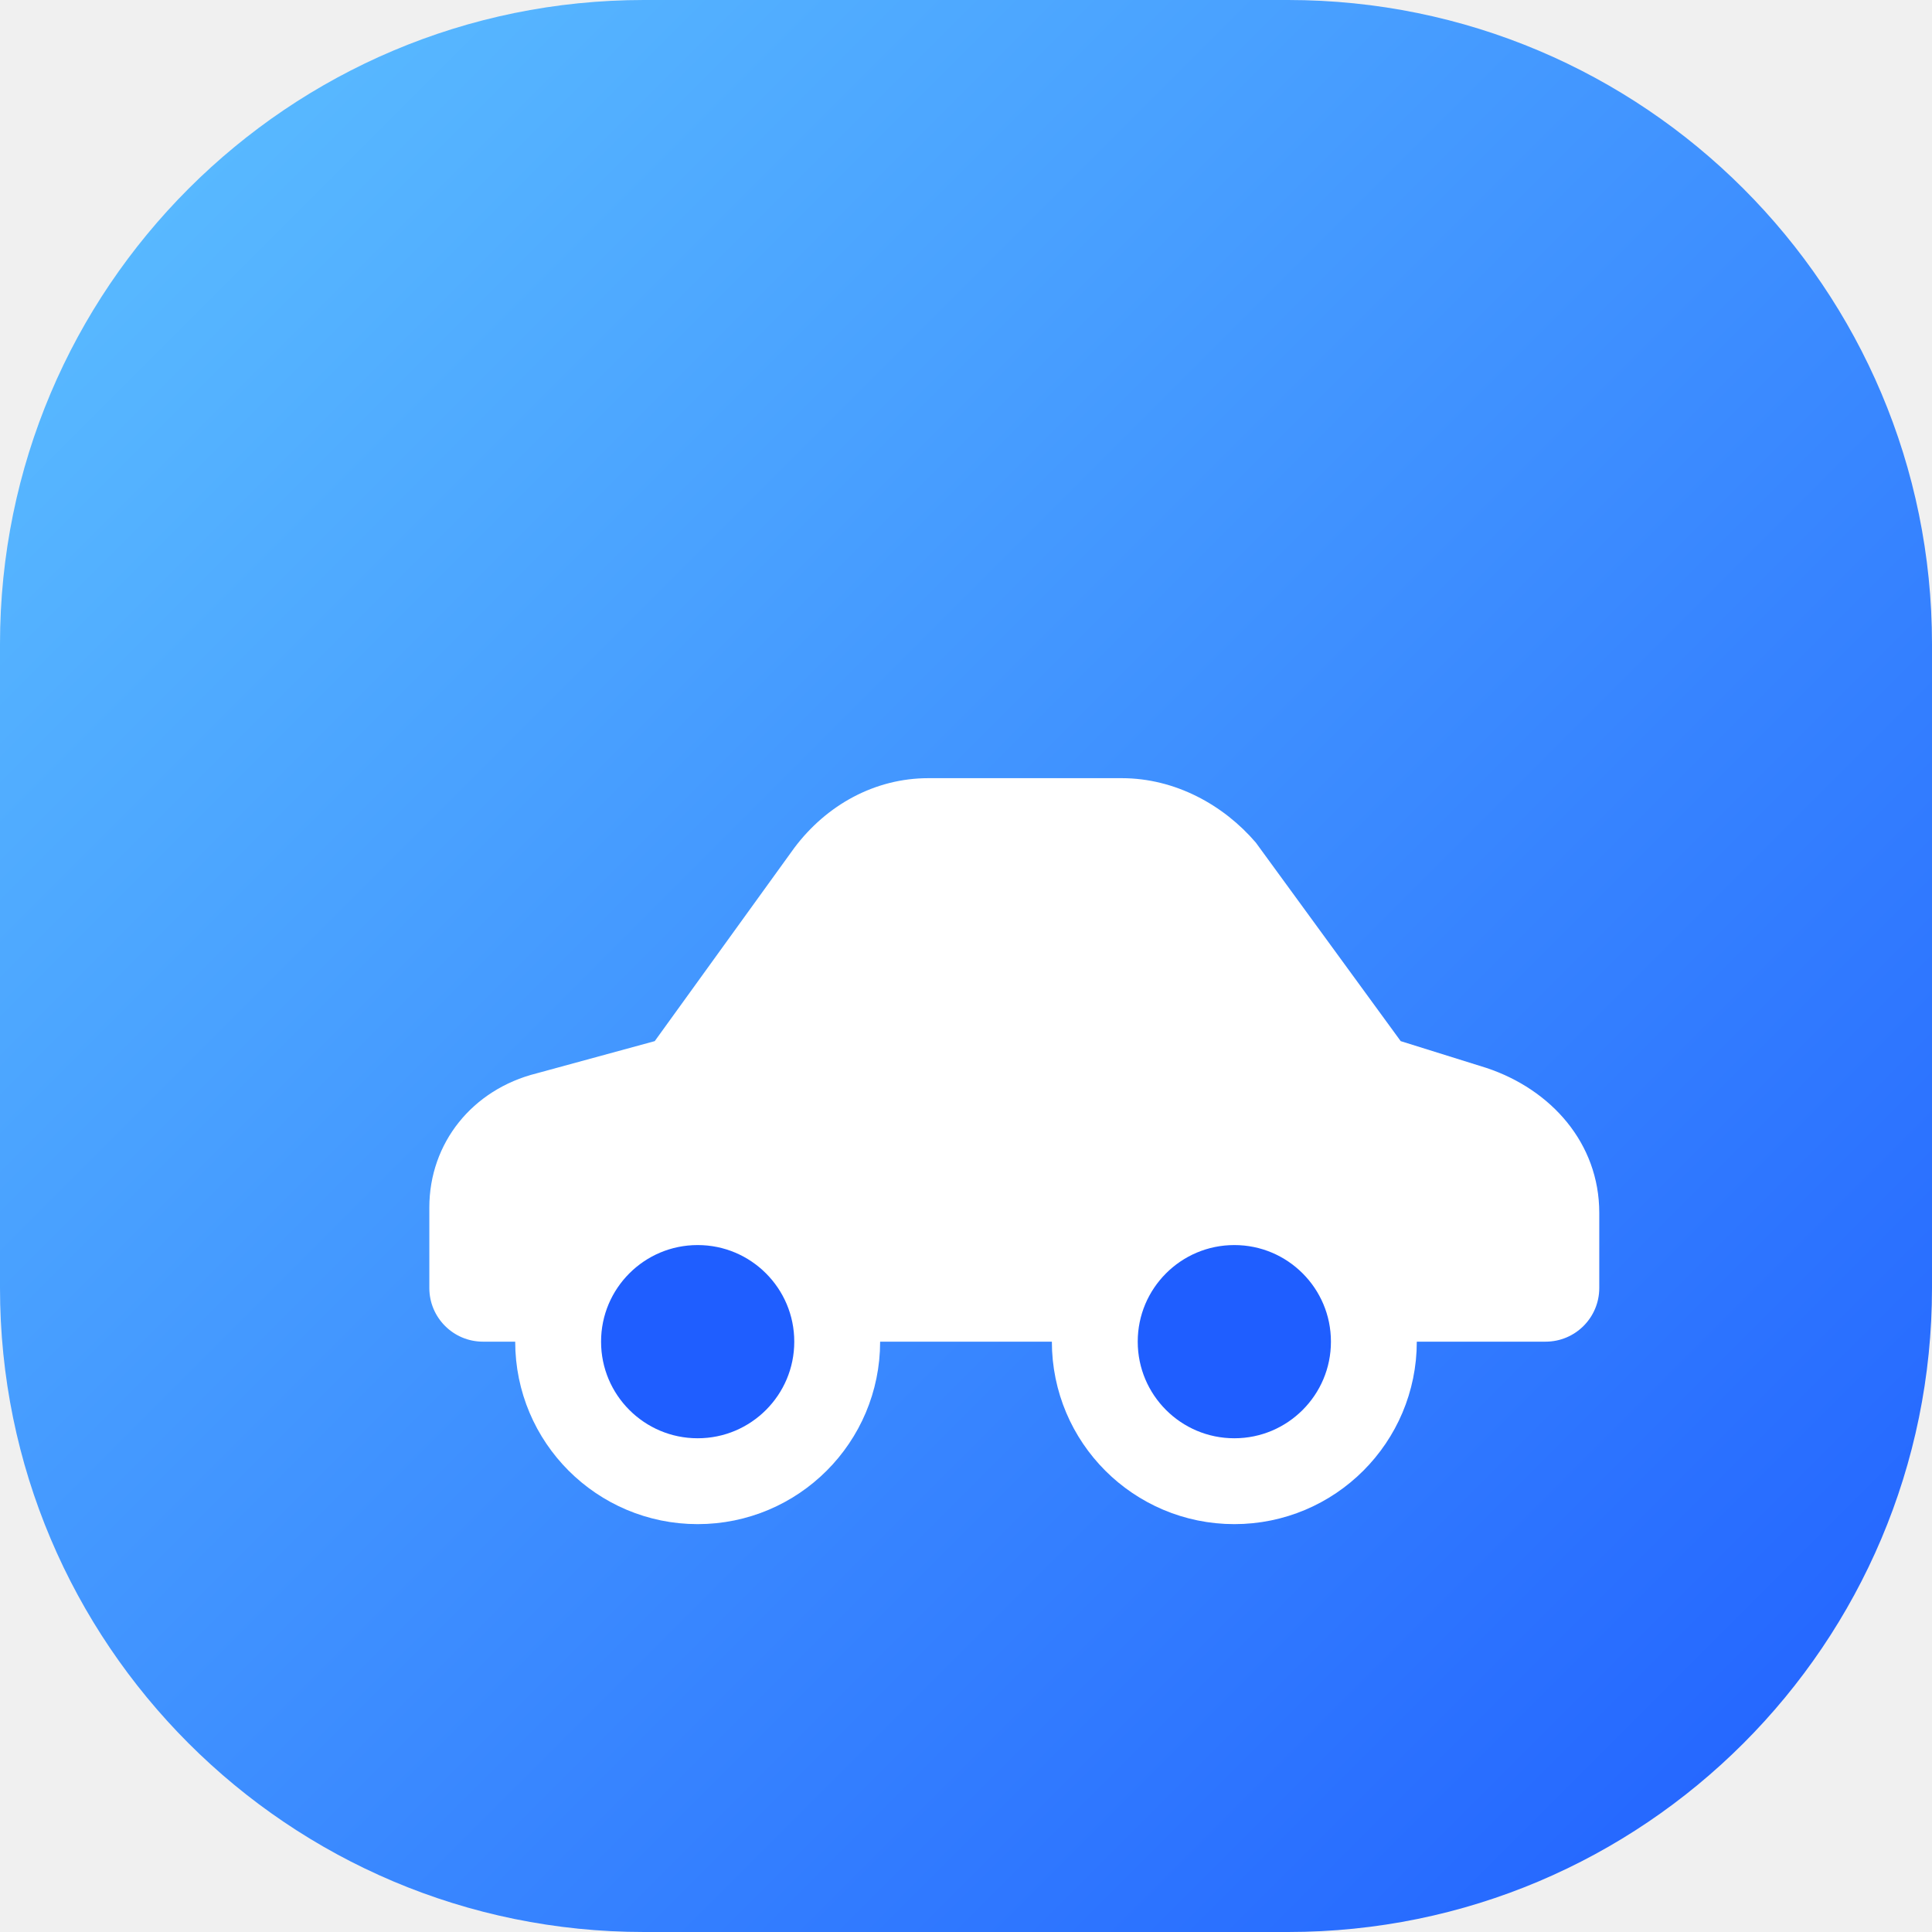
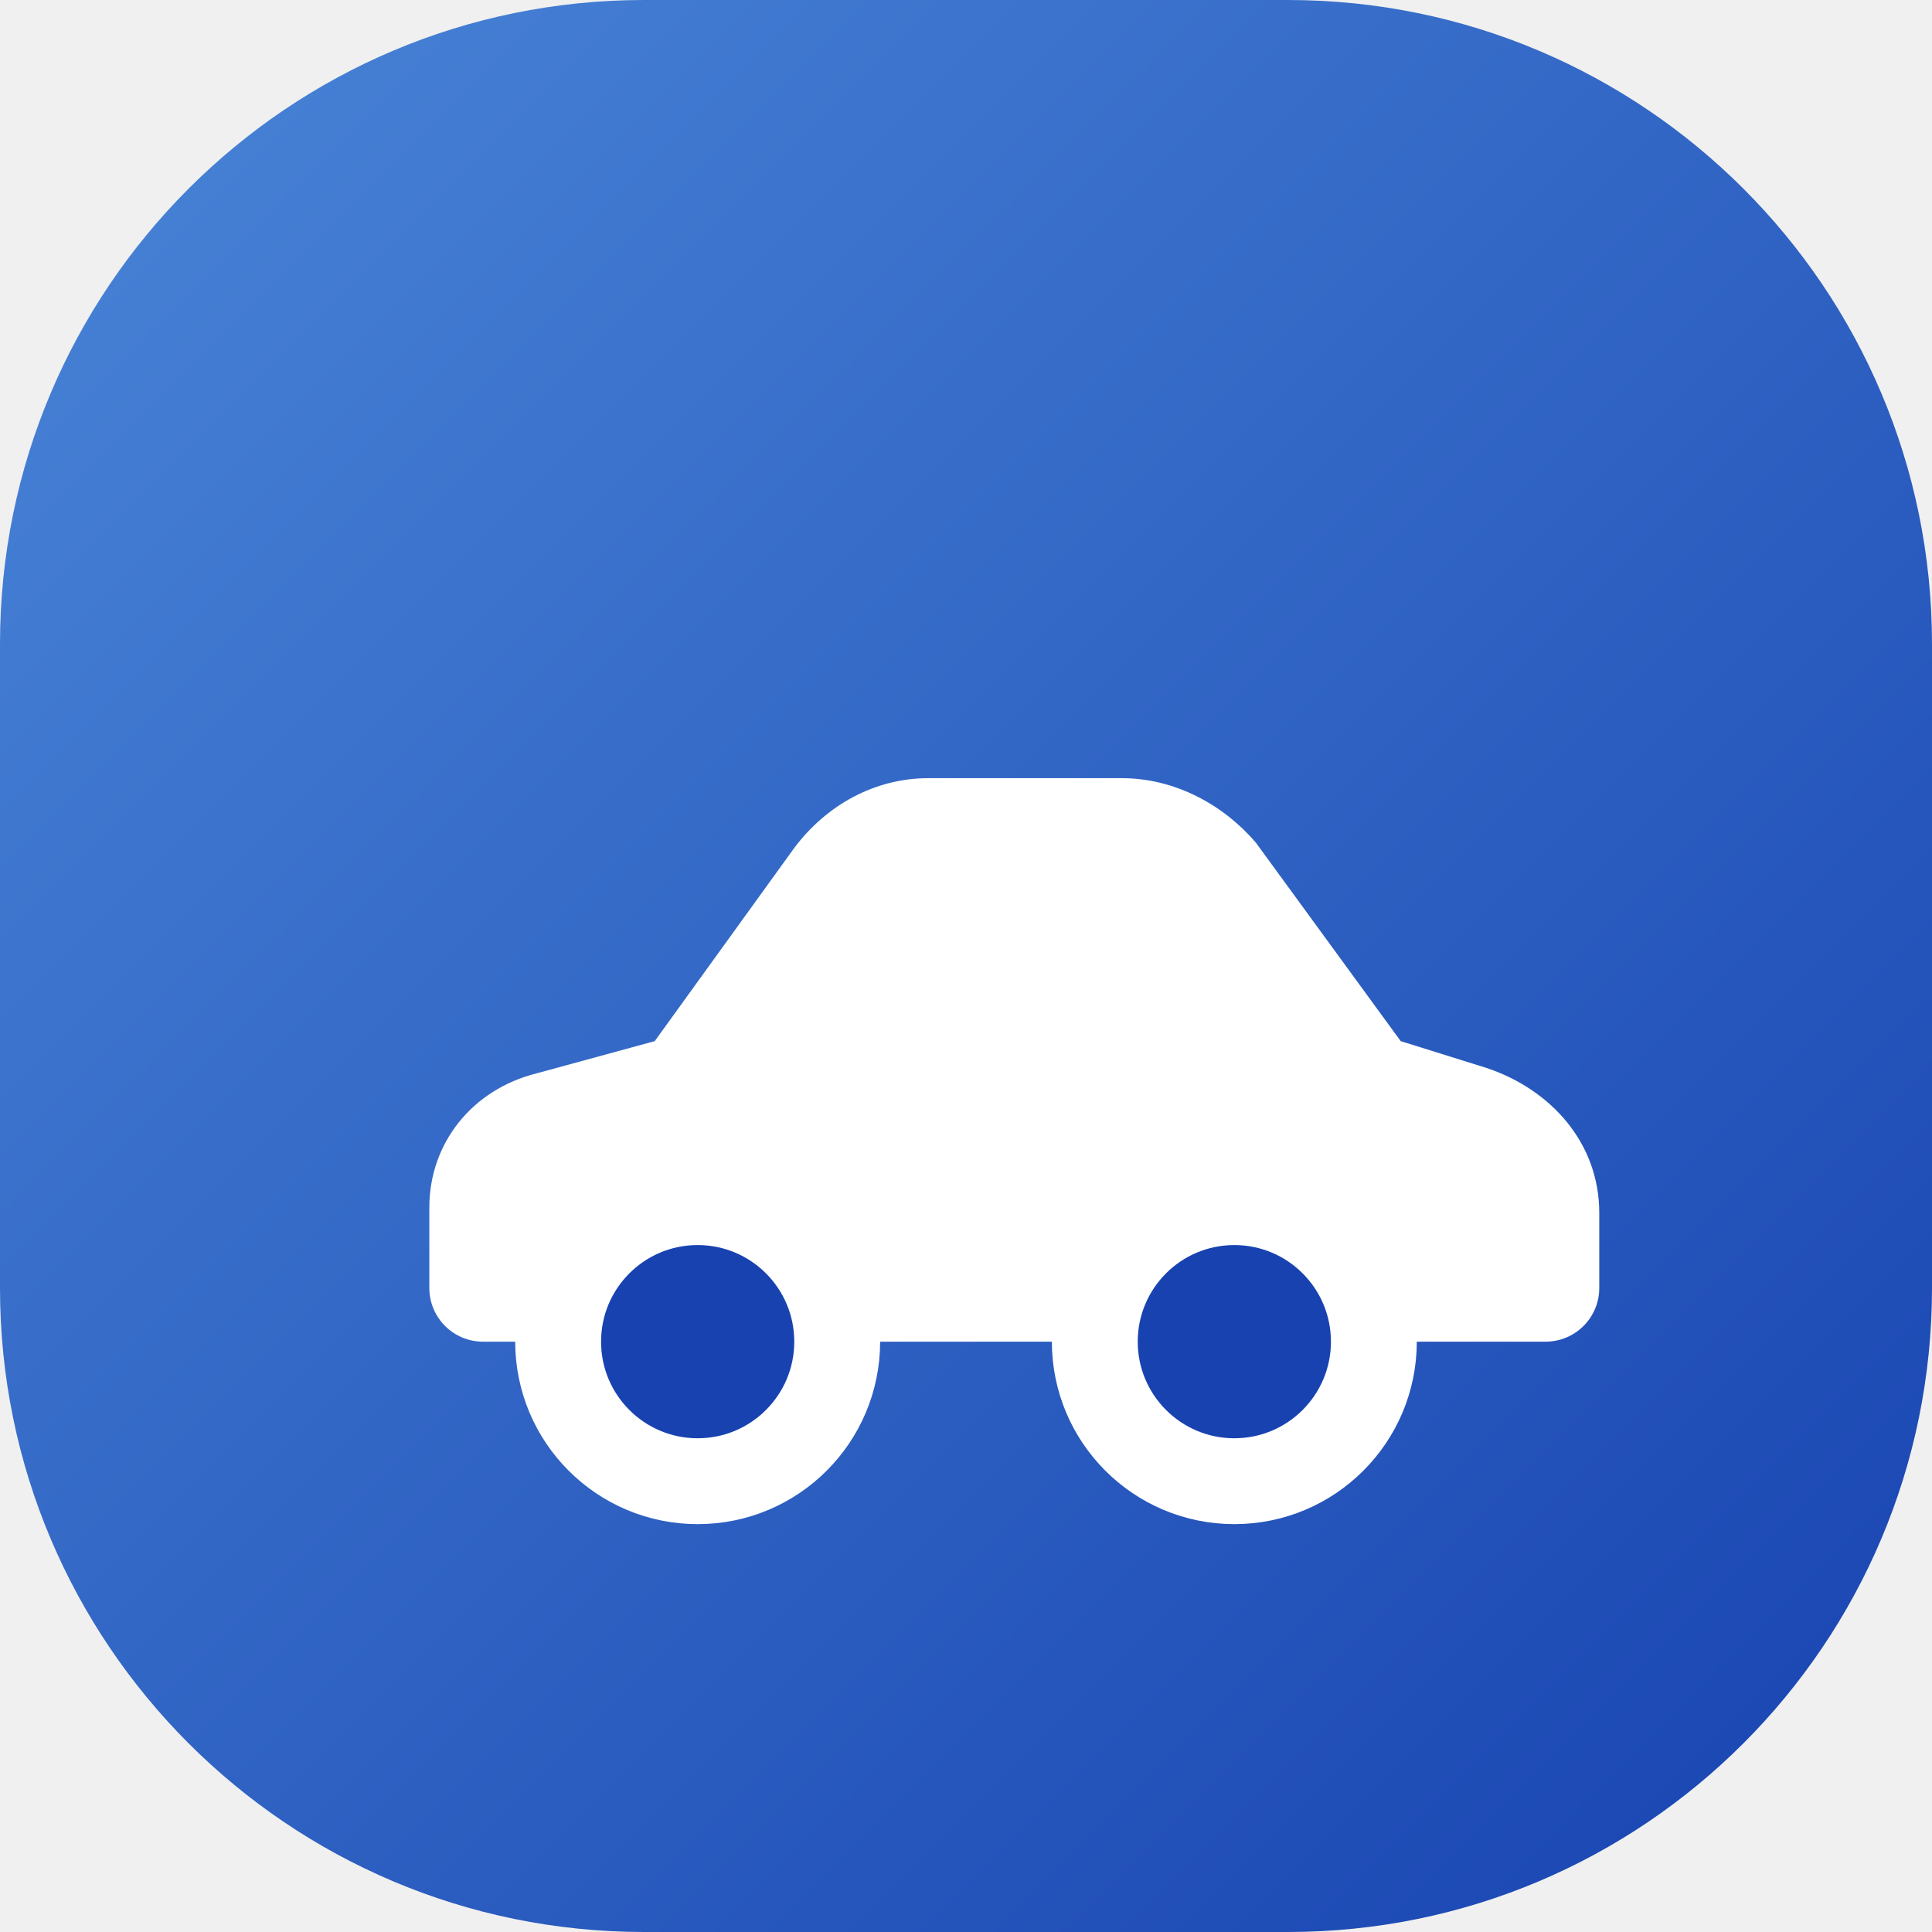
<svg xmlns="http://www.w3.org/2000/svg" viewBox="0 0 36 36">
  <defs>
    <linearGradient id="g" x1="0" y1="0" x2="1" y2="1">
-       <stop offset="0" stop-color="#5ec2ff" />
-       <stop offset="1" stop-color="#1f5eff" />
+       <stop offset="0" stop-color="#4a86d8" />
+       <stop offset="1" stop-color="#1742b0" />
    </linearGradient>
  </defs>
  <rect width="36" height="36" rx="12" fill="url(#g)" />
  <path d="M8 22.5c0-1.2.8-2.2 2-2.5l2.2-.6 2.6-3.6c.6-.8 1.5-1.3 2.5-1.3h3.6c1 0 1.9.5 2.5 1.2l2.7 3.7 1.6.5c1.2.4 2.1 1.4 2.1 2.7V24a1 1 0 0 1-1 1H9a1 1 0 0 1-1-1v-1.5Z" fill="#fff" />
-   <circle cx="13" cy="25" r="2.6" fill="#1f5eff" stroke="#fff" stroke-width="1.6" />
-   <circle cx="23" cy="25" r="2.6" fill="#1f5eff" stroke="#fff" stroke-width="1.6" />
+   <circle cx="13" cy="25" r="2.6" fill="#1742b0" stroke="#fff" stroke-width="1.6" />
+   <circle cx="23" cy="25" r="2.6" fill="#1742b0" stroke="#fff" stroke-width="1.6" />
</svg>
